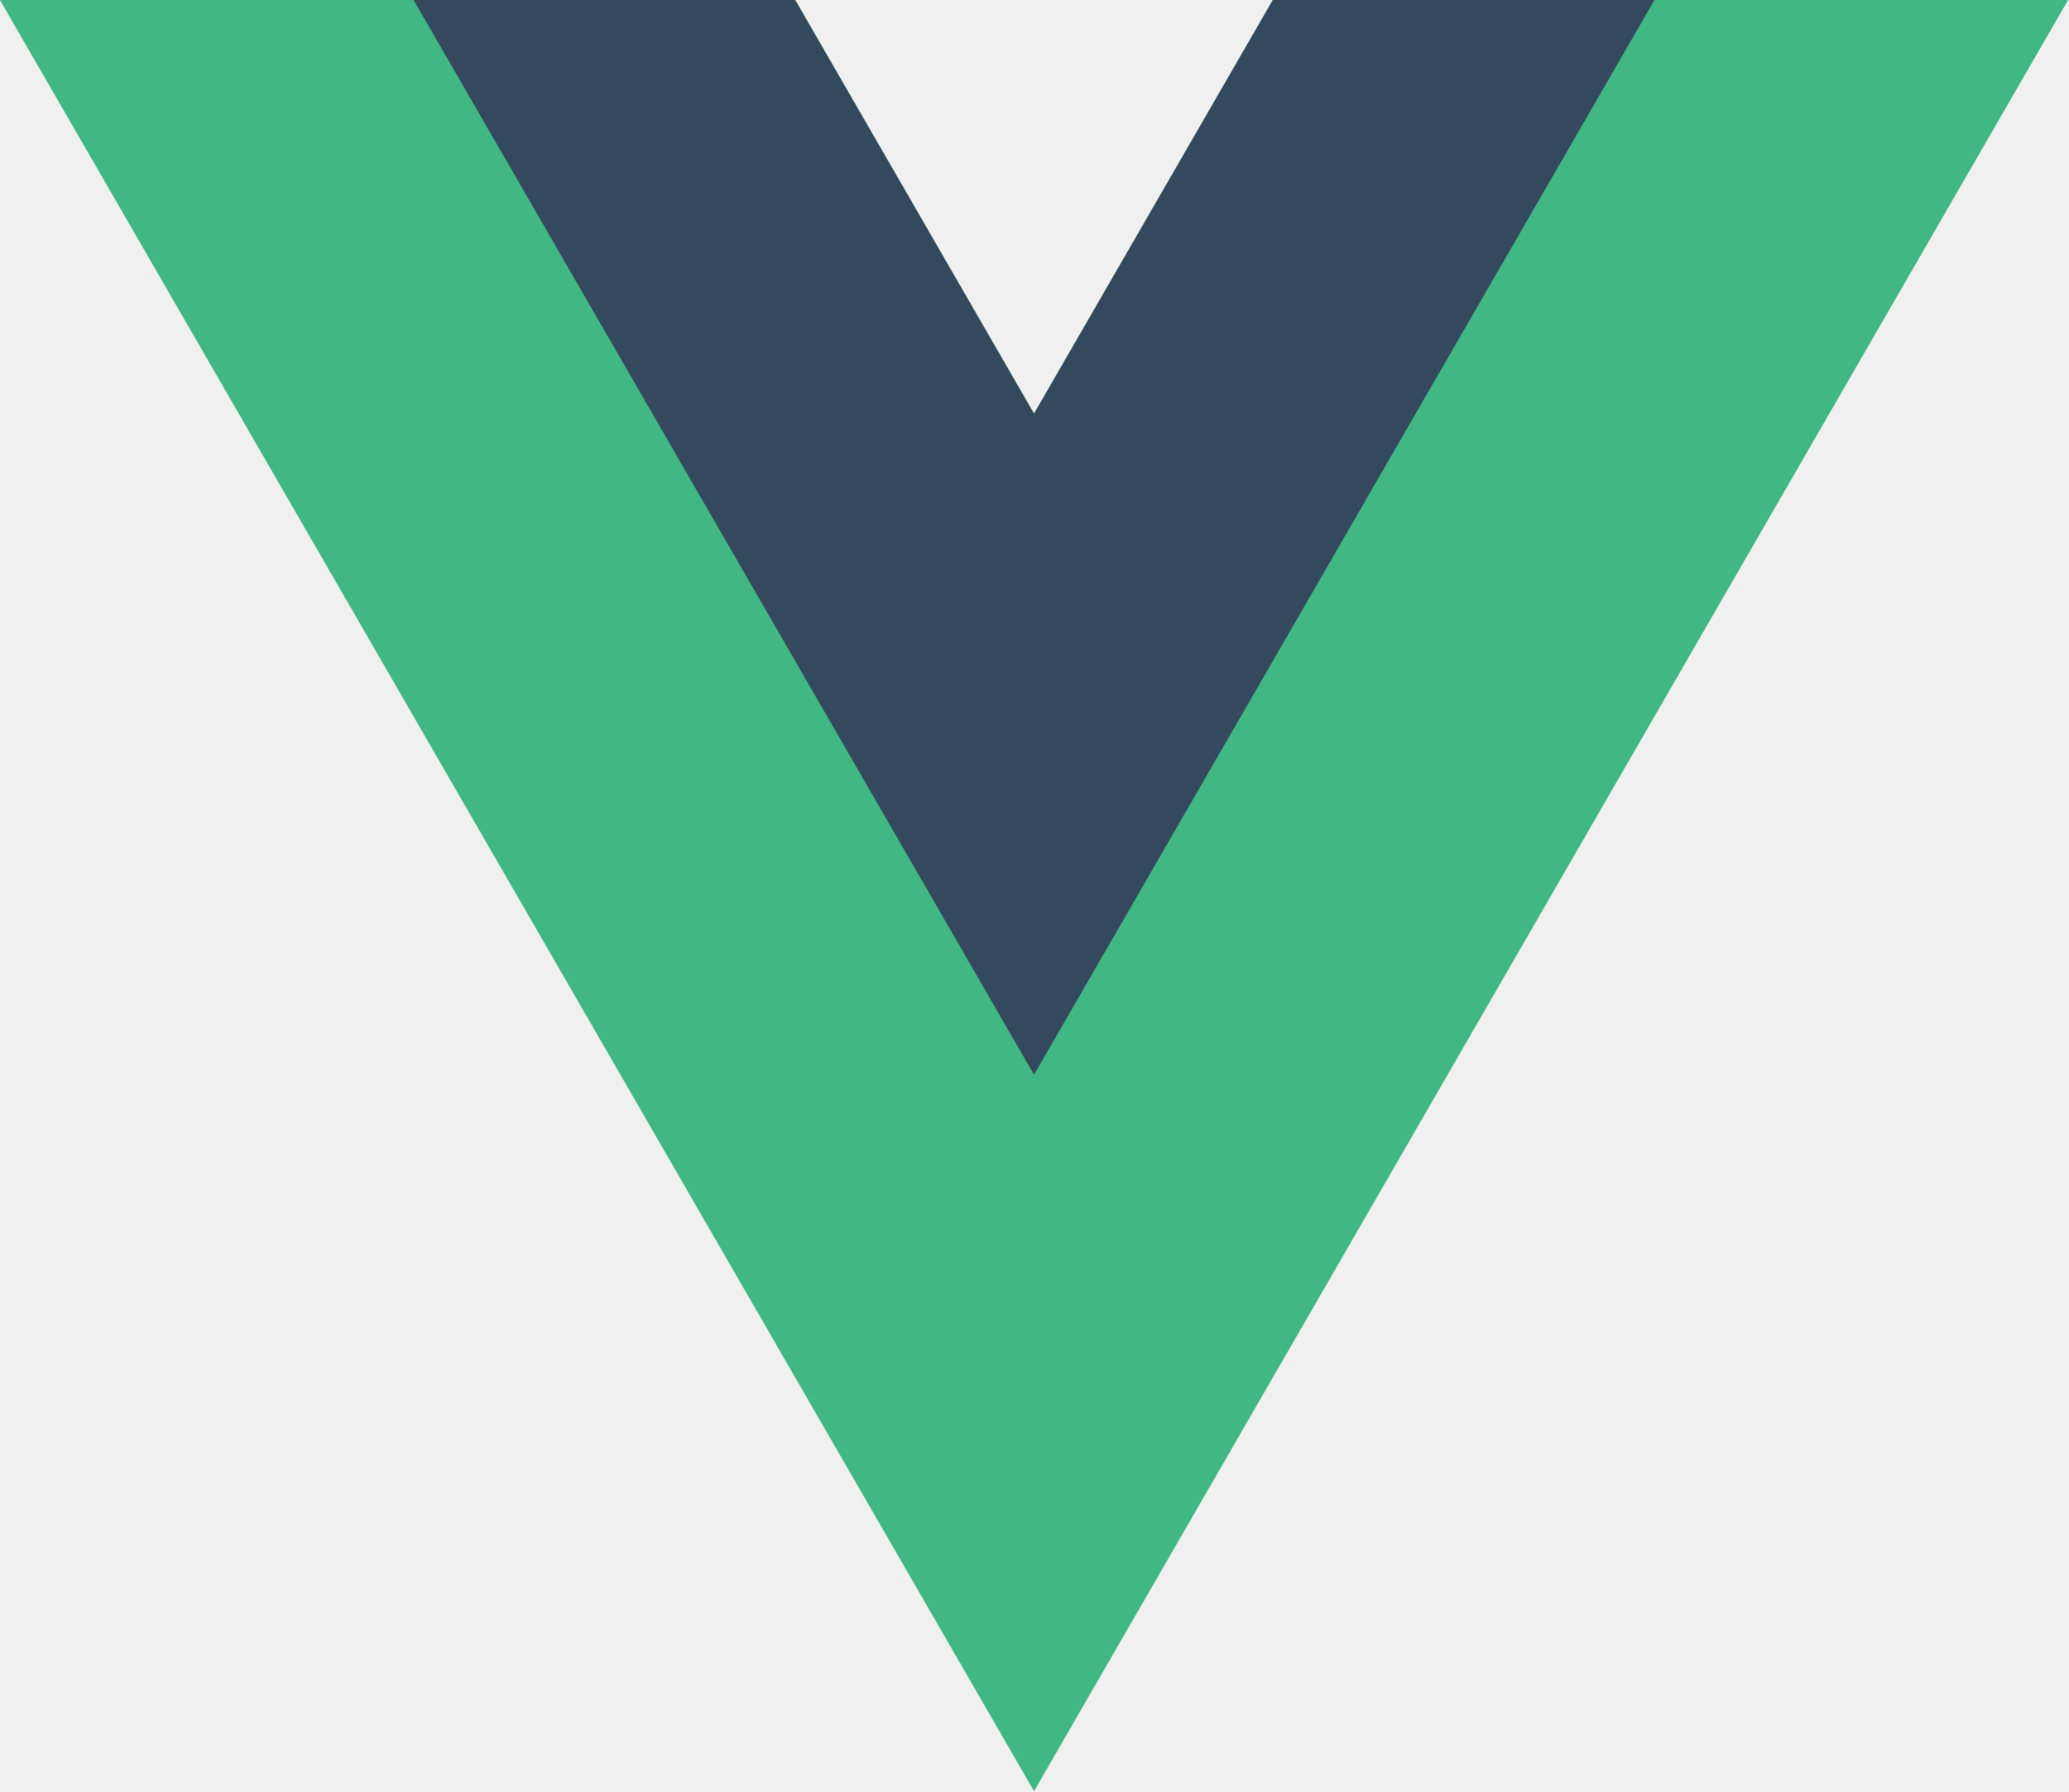
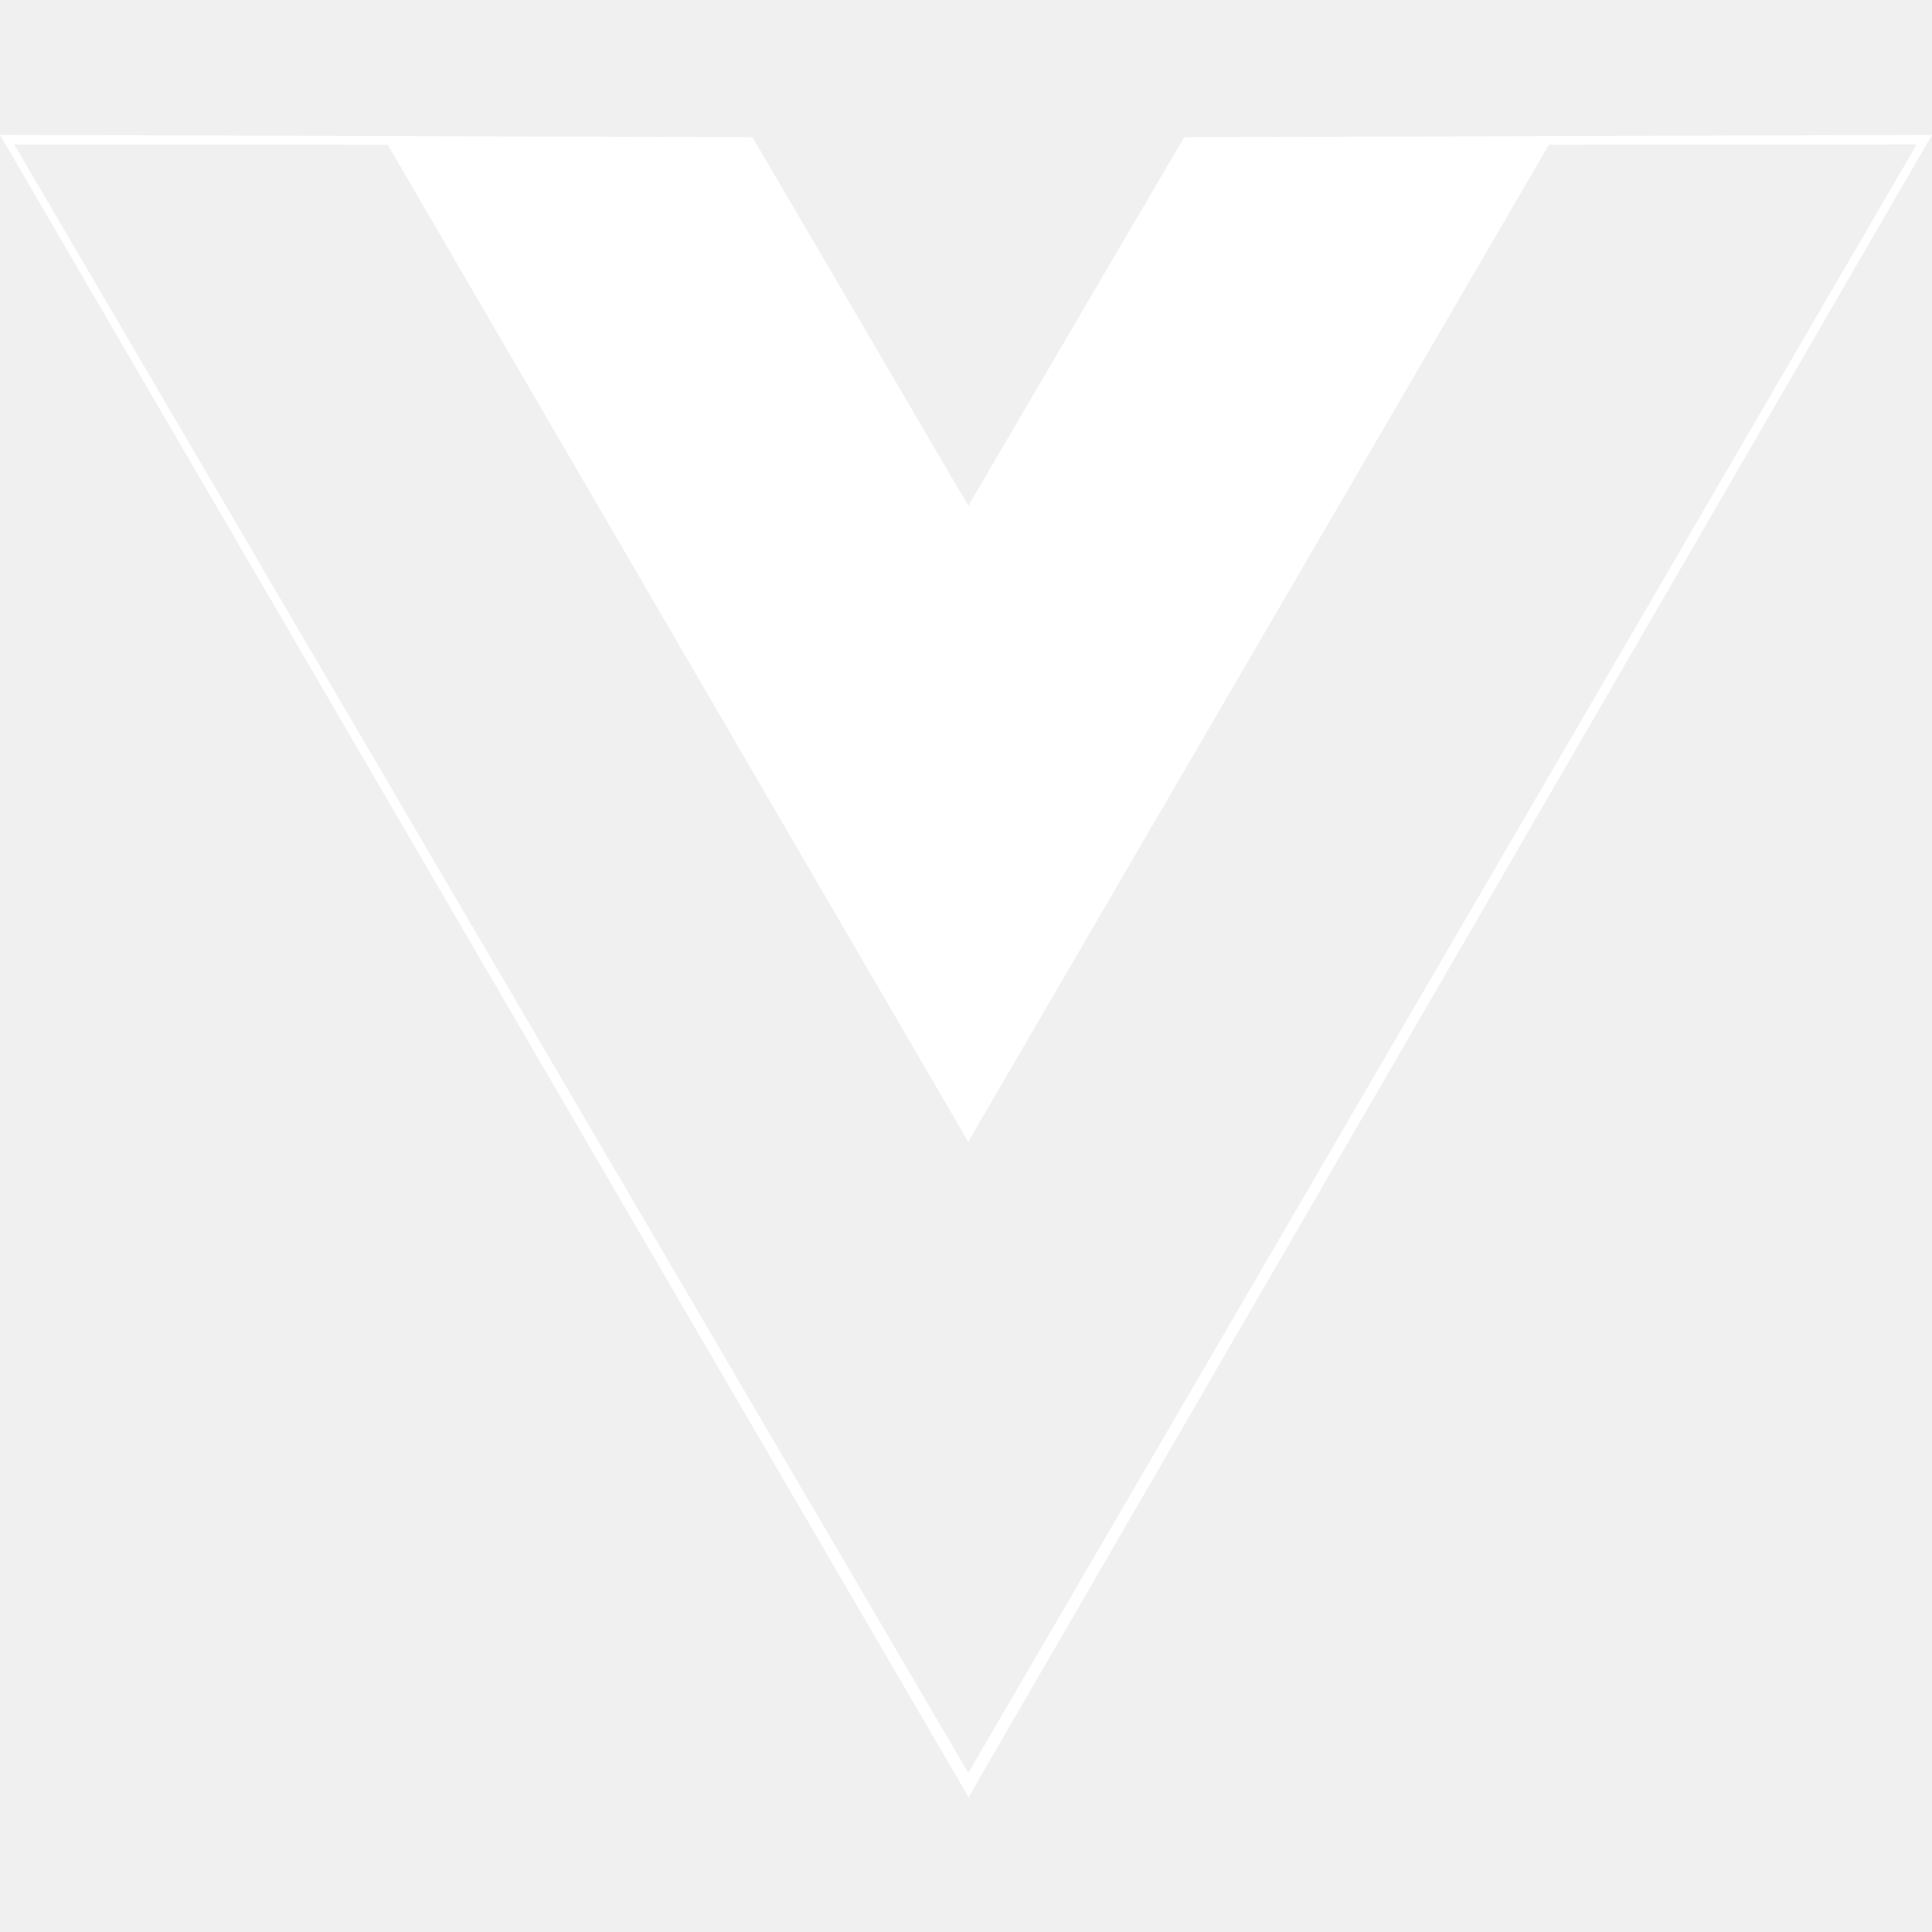
- <svg xmlns="http://www.w3.org/2000/svg" version="1.1" viewBox="0 0 261.76 226.69">
-   <g transform="matrix(1.3333 0 0 -1.3333 -76.311 313.34)">
-     <g transform="translate(178.06 235.01)">
-       <path d="m0 0-22.669-39.264-22.669 39.264h-75.491l98.16-170.02 98.16 170.02z" fill="#41b883" />
-     </g>
-     <g transform="translate(178.06 235.01)">
-       <path d="m0 0-22.669-39.264-22.669 39.264h-36.227l58.896-102.01 58.896 102.01z" fill="#34495e" />
-     </g>
+ <svg xmlns="http://www.w3.org/2000/svg" height="128" viewBox="0 0 128 128" width="128" version="1.1">
+   <g transform="matrix(.31919 0 0 .31919 .31532 .6339)">
+     <path fill="#FFFFFF" d="m-0.988 26.003 156.19 0.497 44.8 76.49 44.8-76.49 155.23-0.495-199.99 345.04zm397.84 1.997-76.35 0.065-120.53 206.94-120.47-206.94-77.54-0.06 198.04 338.01z" />
  </g>
</svg>
